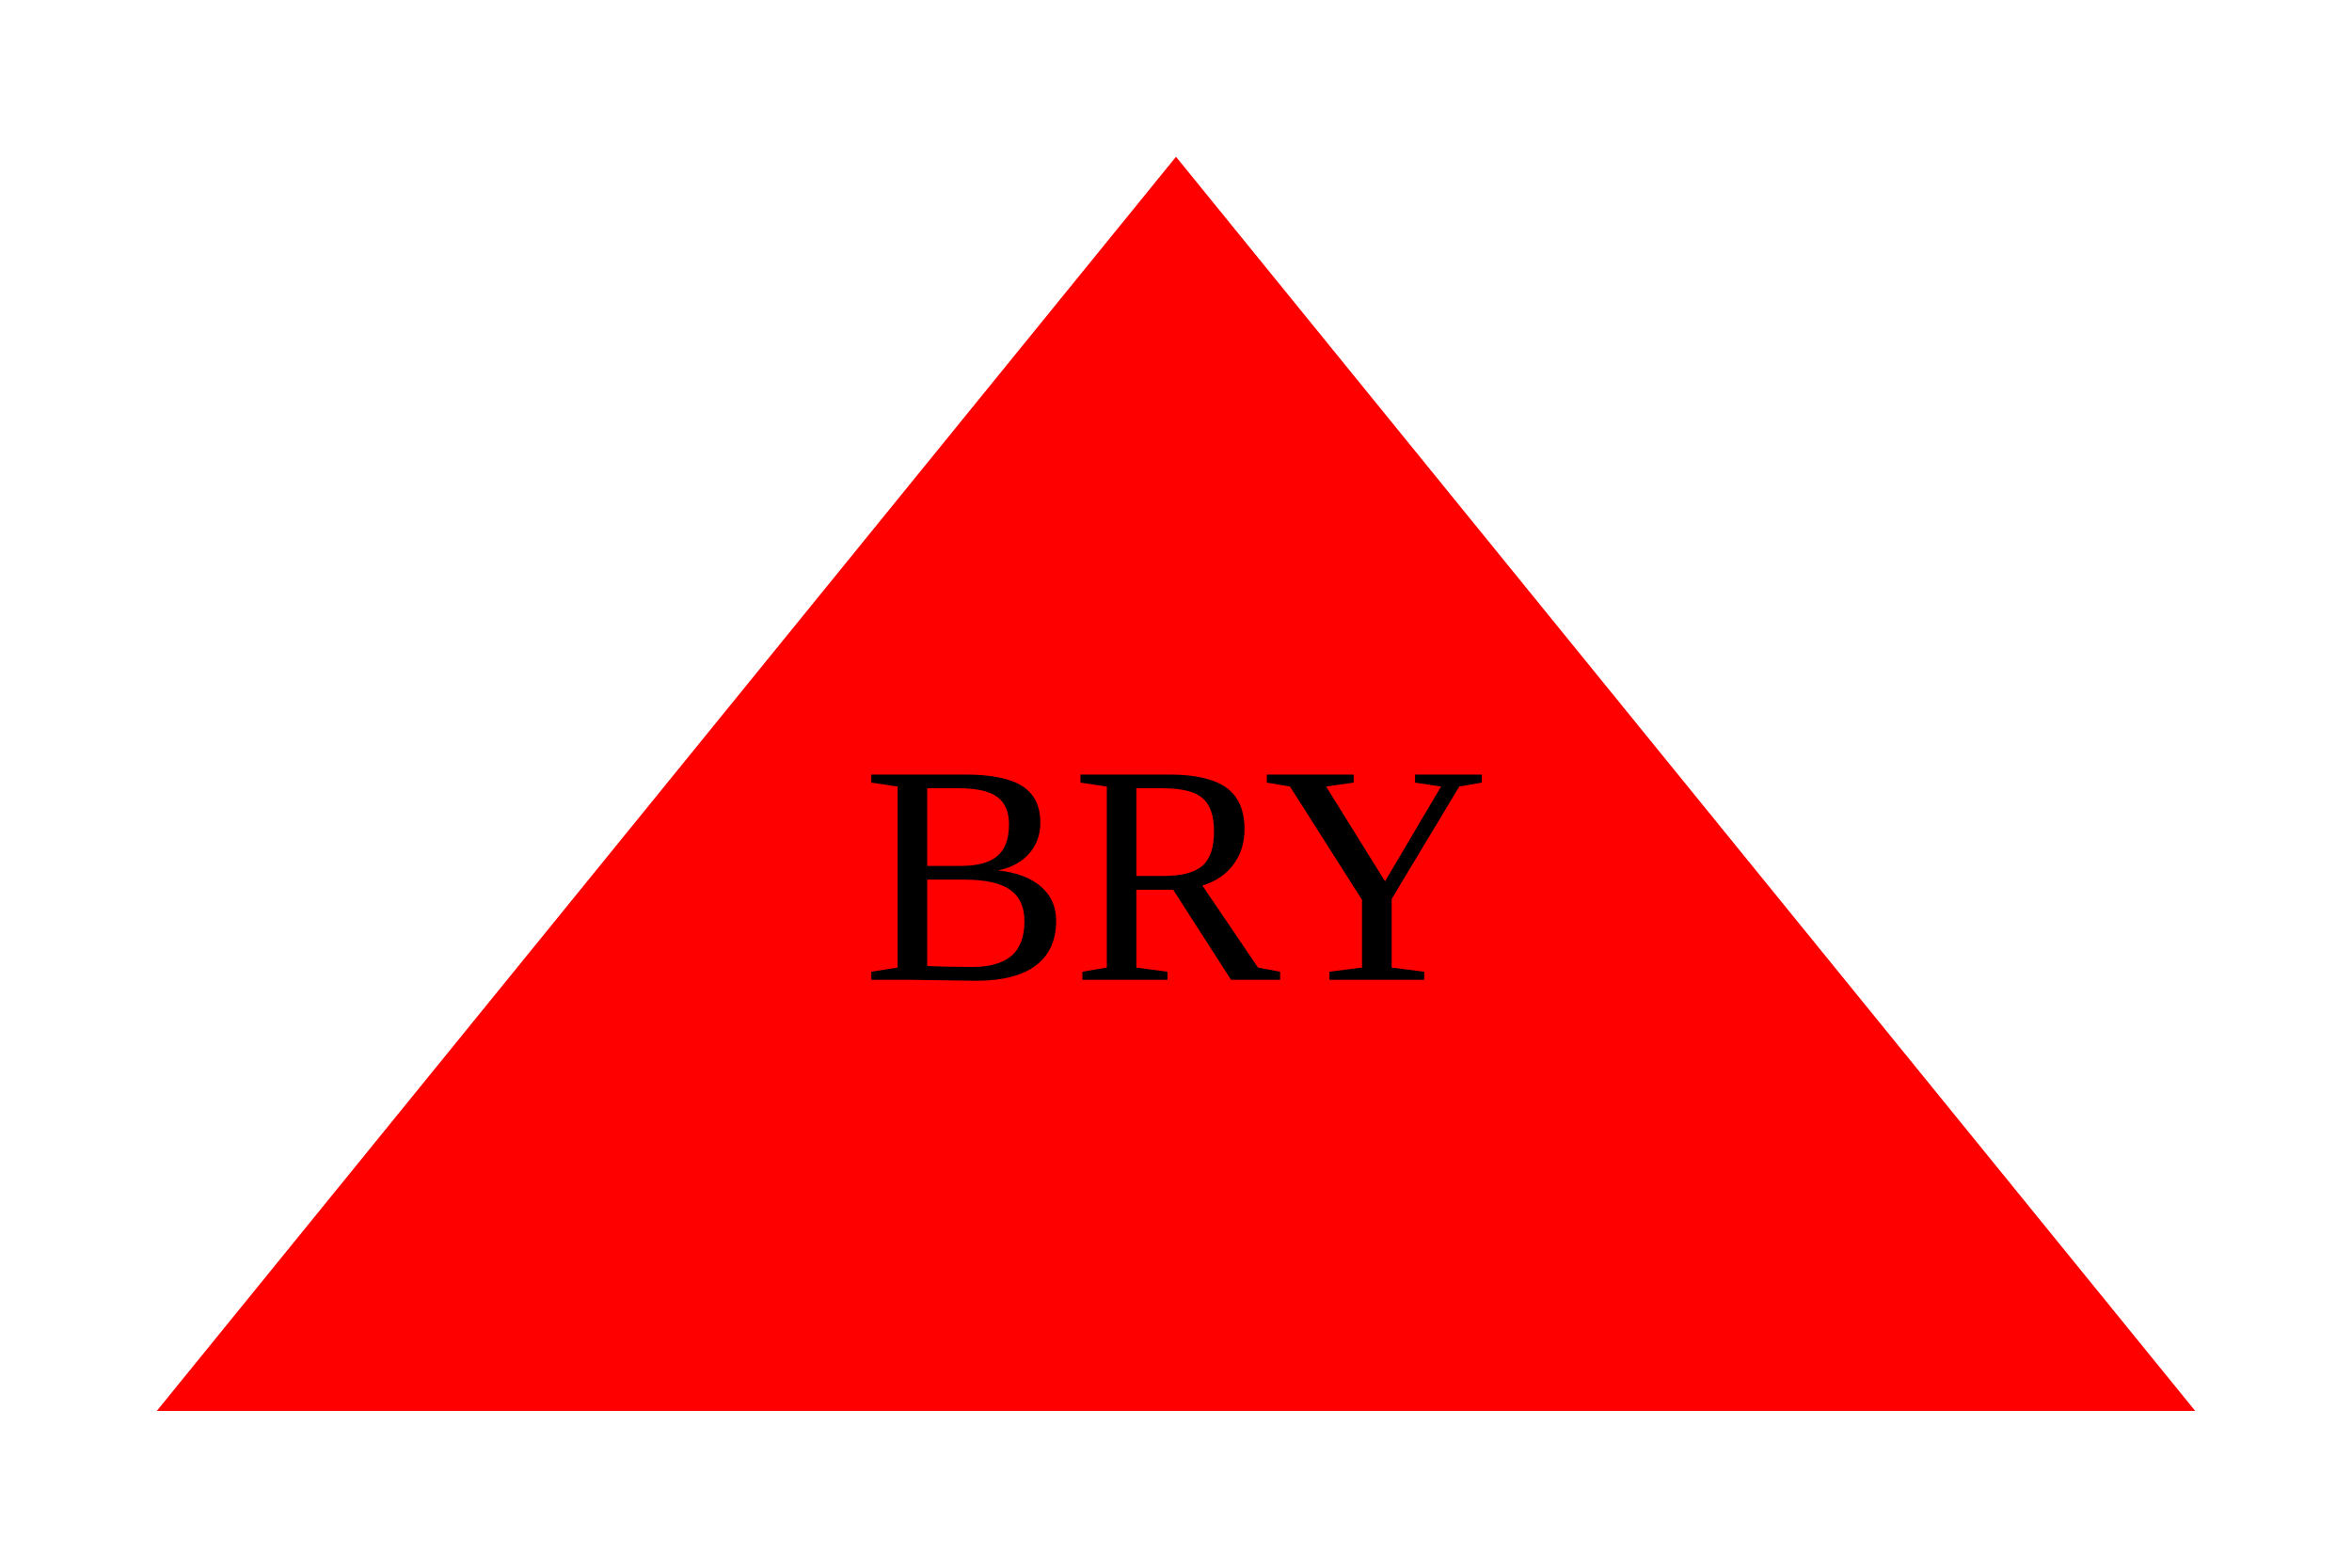
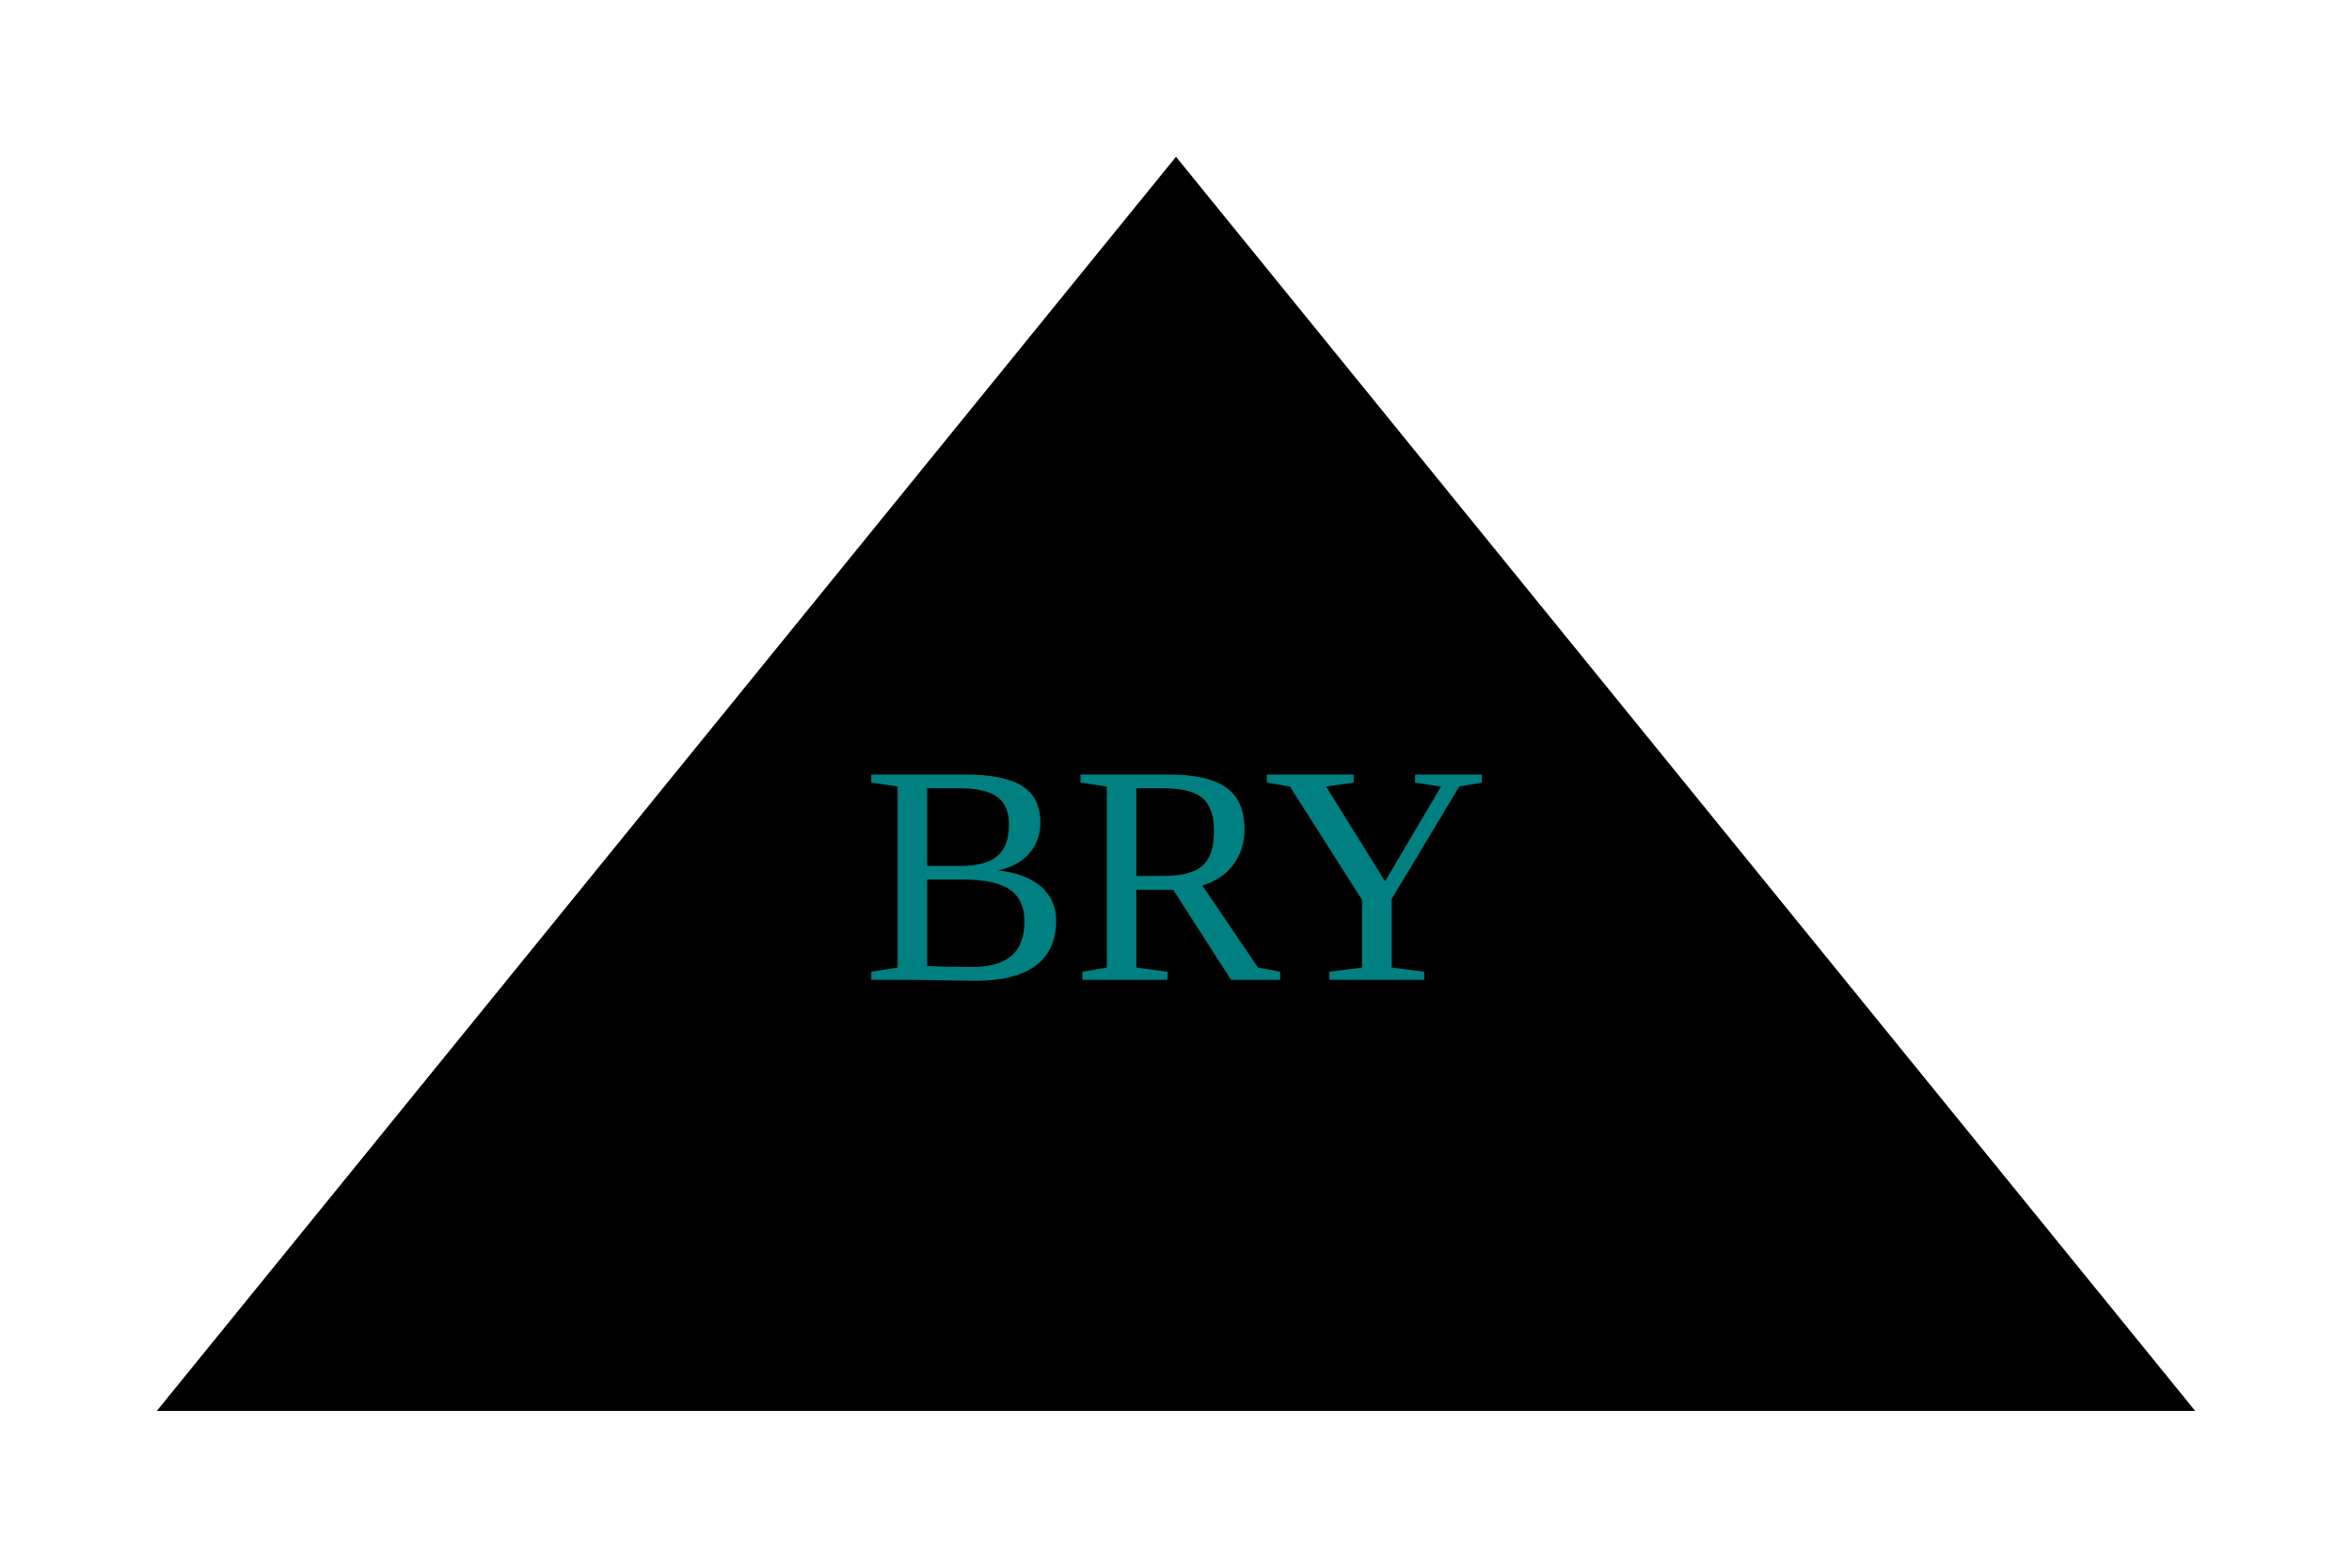
<svg xmlns="http://www.w3.org/2000/svg" viewBox="0 0 300 200">
-   <polygon points="150, 20 280, 180 20, 180" fill="red" />
-   <text x="150" y="125" text-anchor="middle" fill="black" font-size="40" alignment-baseline="middle">BRY</text>
+   <polygon points="150, 20 280, 180 20, 180" fill="black" />
+   <text x="150" y="125" text-anchor="middle" fill="teal" font-size="40" alignment-baseline="middle">BRY</text>
</svg>
